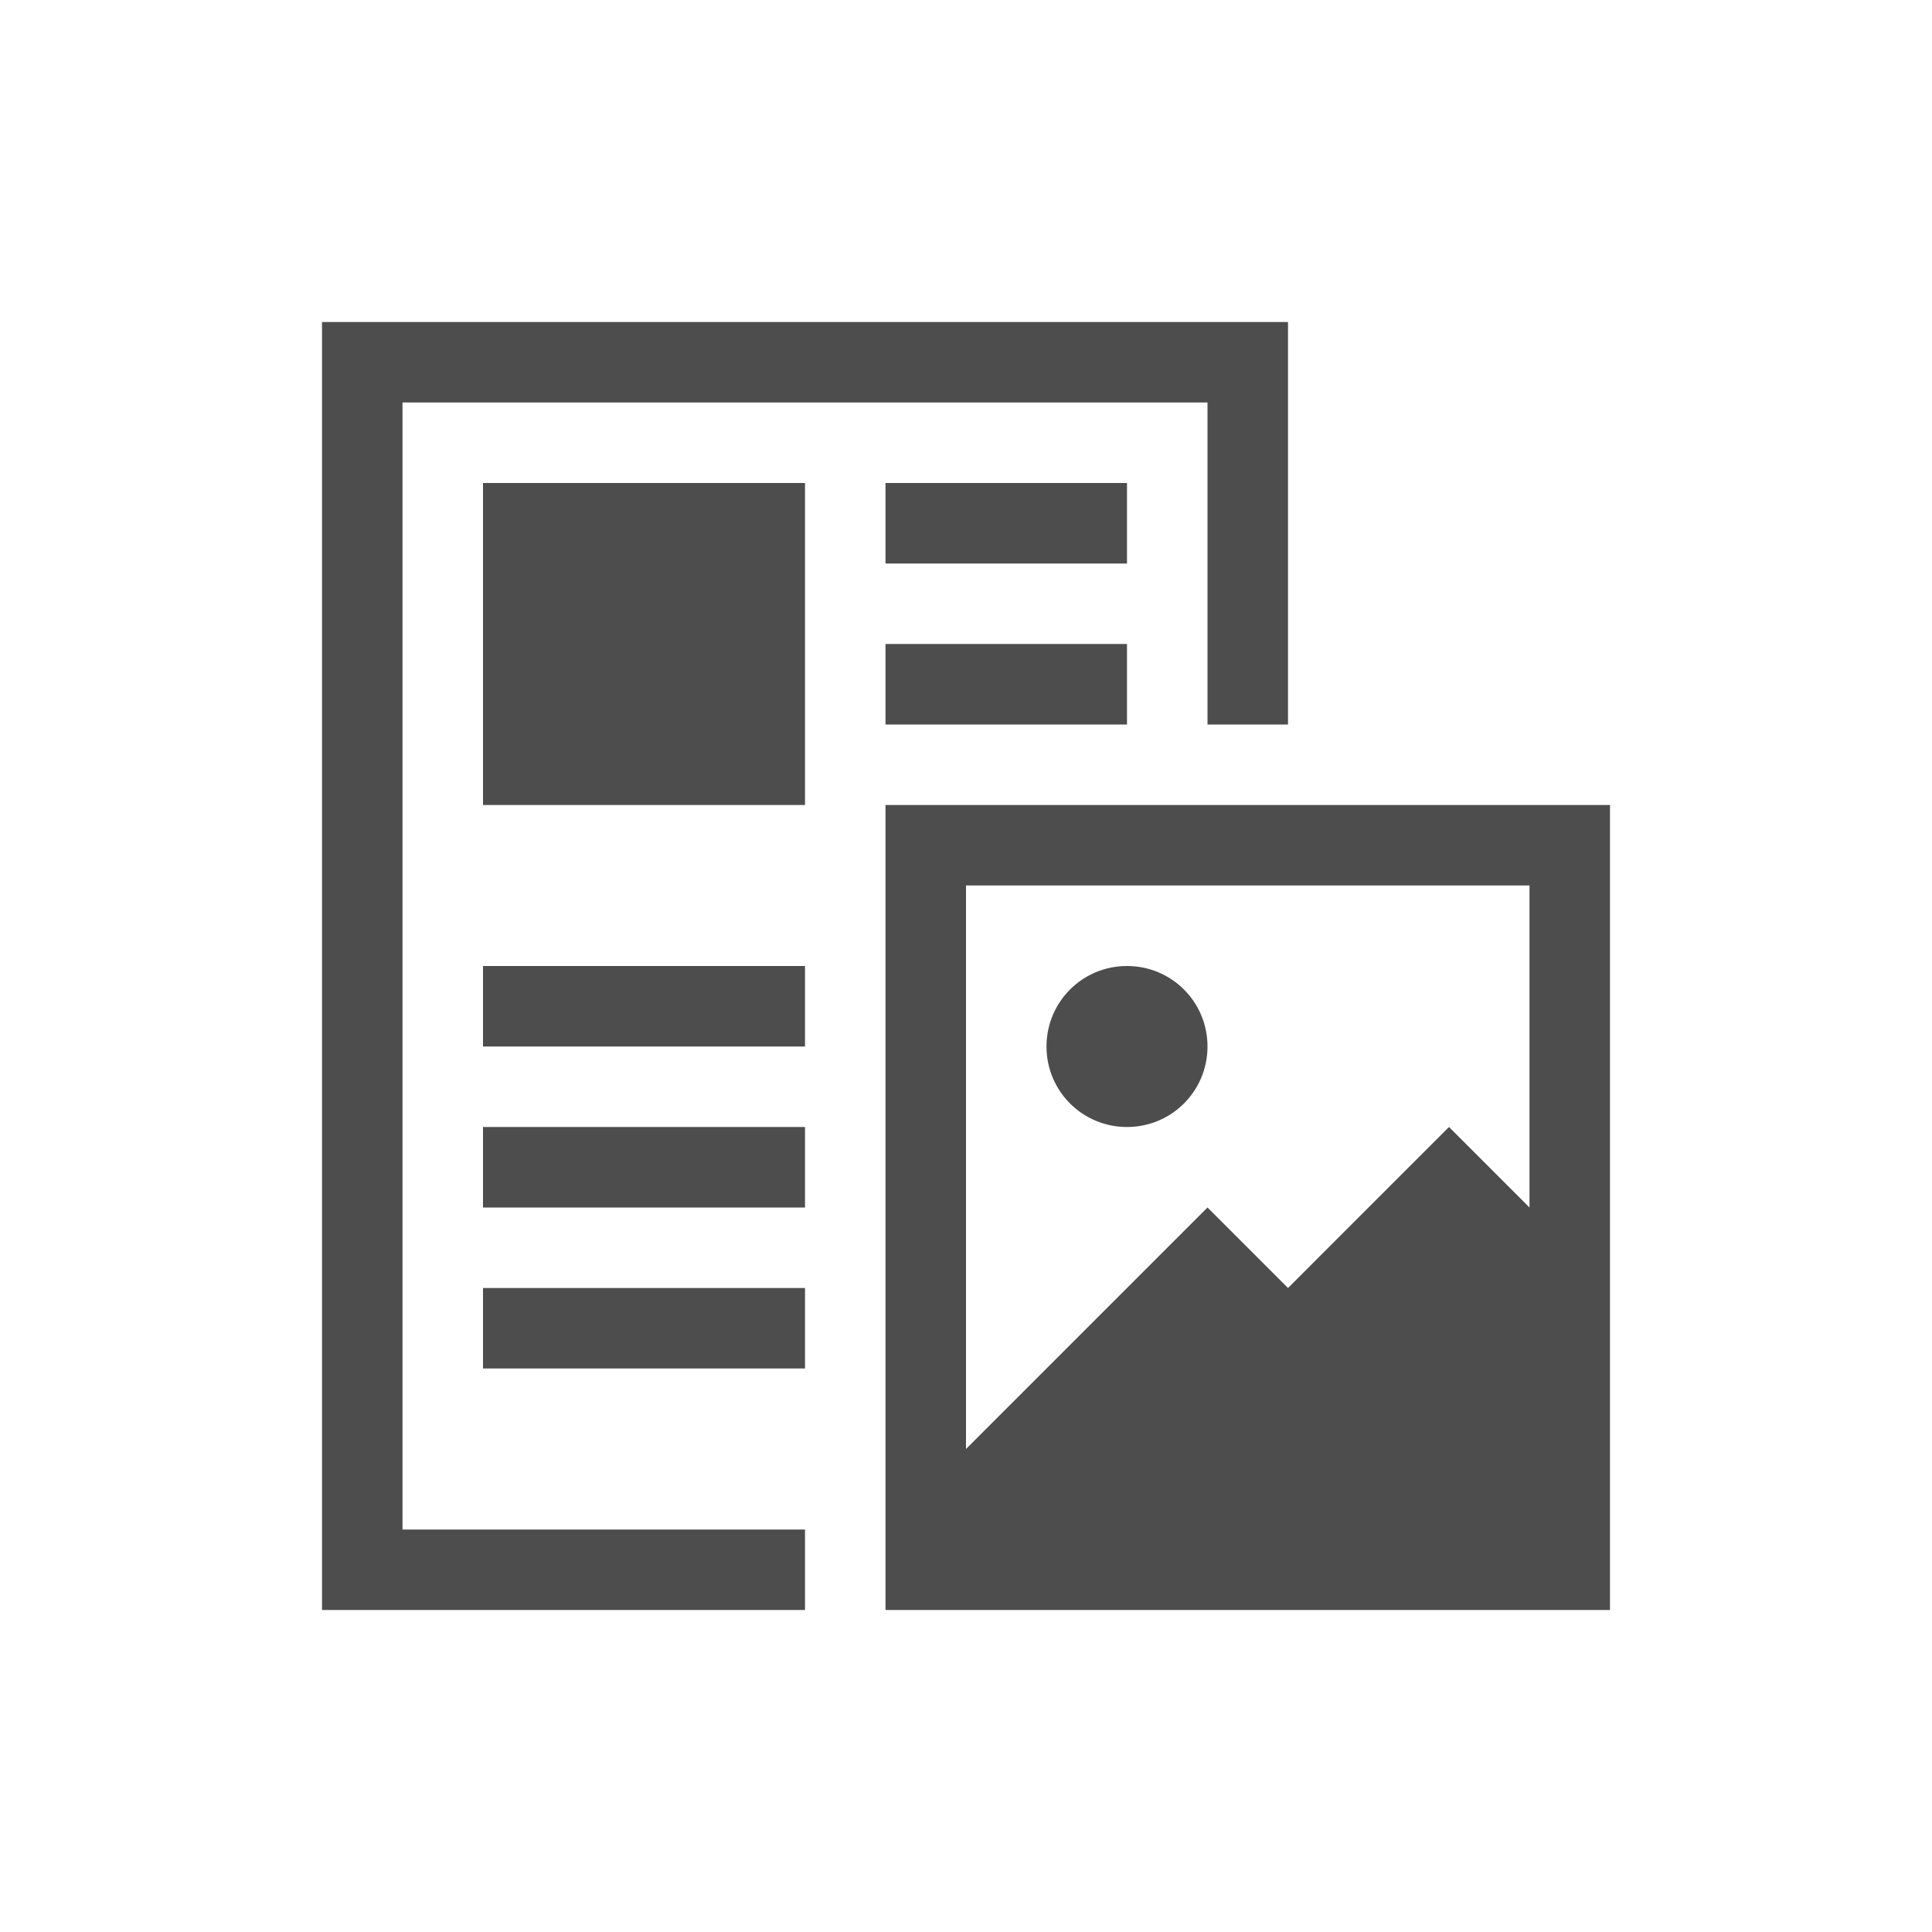
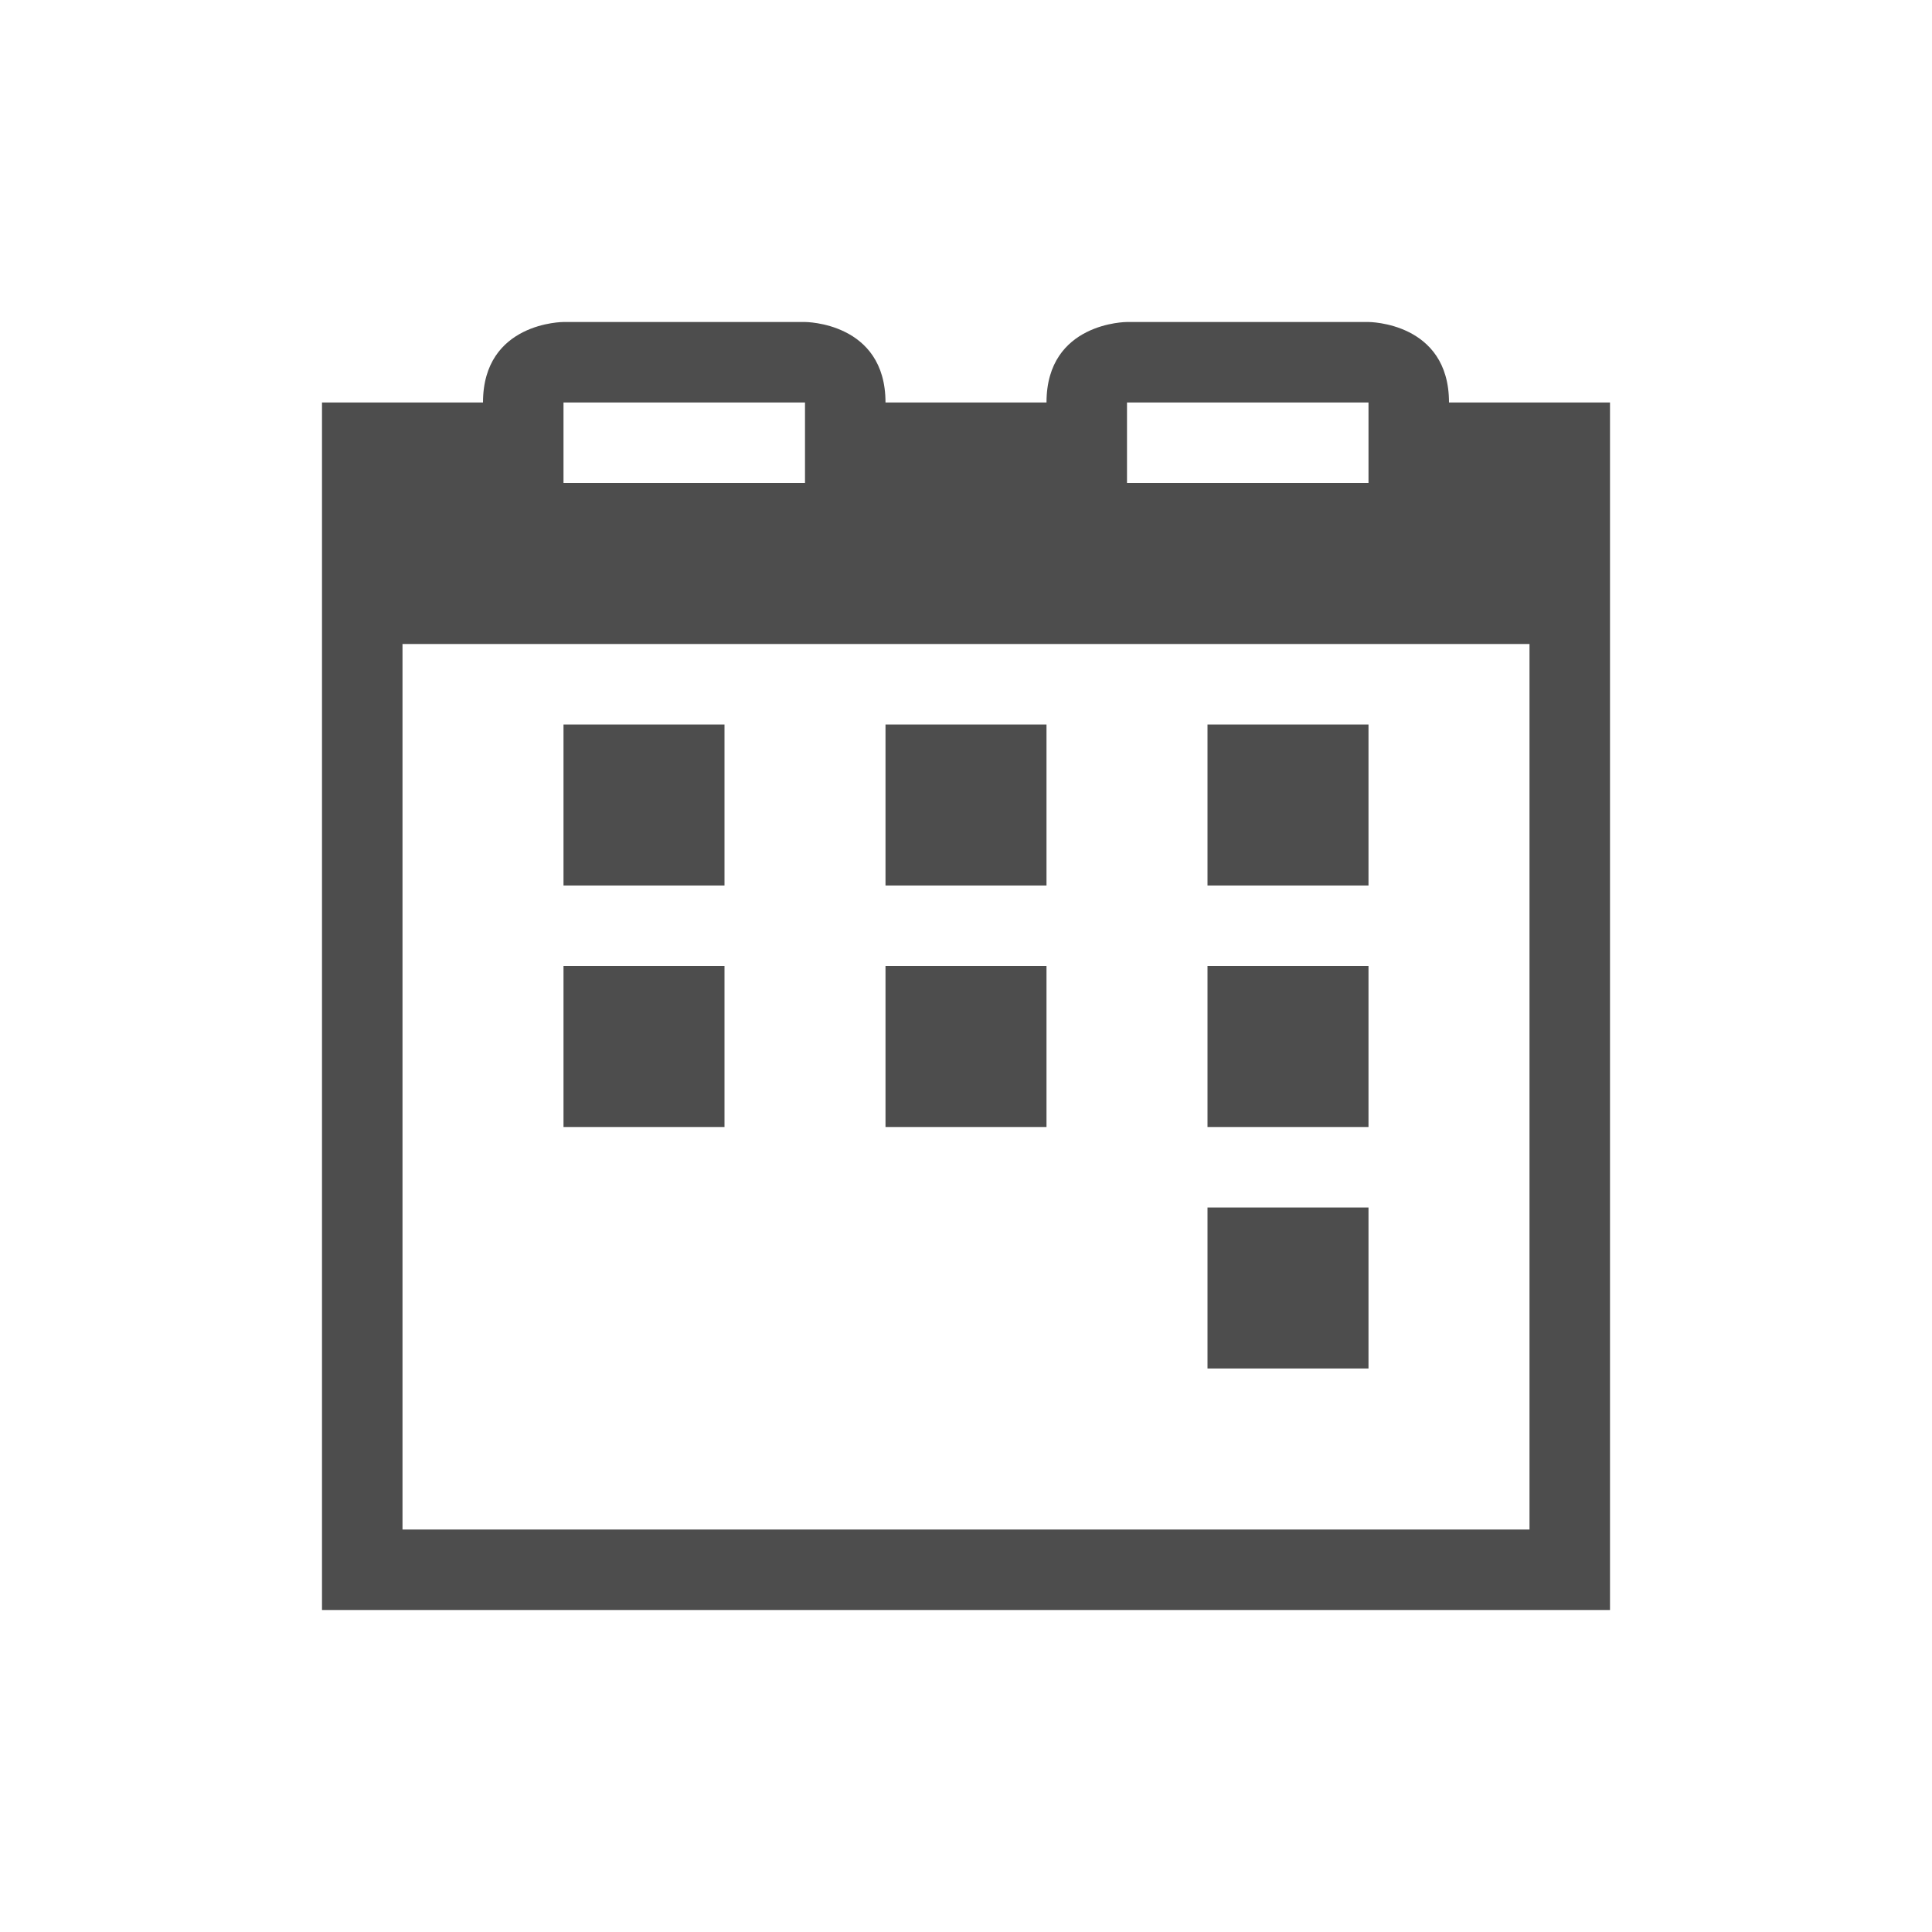
<svg xmlns="http://www.w3.org/2000/svg" viewBox="0 0 24 24">
  <defs id="defs3051">
    <style type="text/css" id="current-color-scheme">
      .ColorScheme-Text {
        color:#4d4d4d;
      }
      </style>
  </defs>
-   <path style="fill:currentColor;fill-opacity:1;stroke:none" d="M 4 4 L 4 20 L 5 20 L 10 20 L 10 19 L 5 19 L 5 5 L 15 5 L 15 9 L 16 9 L 16 4 L 5 4 L 4 4 z M 6 6 L 6 10 L 10 10 L 10 6 L 6 6 z M 11 6 L 11 7 L 14 7 L 14 6 L 11 6 z M 11 8 L 11 9 L 14 9 L 14 8 L 11 8 z M 11 10 L 11 11 L 11 20 L 12 20 L 20 20 L 20 18 L 20 10 L 12 10 L 11 10 z M 12 11 L 19 11 L 19 15 L 18 14 L 16 16 L 15 15 L 12 18 L 12 11 z M 6 12 L 6 13 L 10 13 L 10 12 L 6 12 z M 14 12 C 13.446 12 13 12.446 13 13 C 13 13.554 13.446 14 14 14 C 14.554 14 15 13.554 15 13 C 15 12.446 14.554 12 14 12 z M 6 14 L 6 15 L 10 15 L 10 14 L 6 14 z M 6 16 L 6 17 L 10 17 L 10 16 L 6 16 z " class="ColorScheme-Text" />
+   <path style="fill:currentColor;fill-opacity:1;stroke:none" d="m 7,4 c 0,0 -1,-3e-5 -1,1 l -2,0 0,3 0,11 0,1 16,0 0,-1 0,-11 0,-3 -2,0 C 18,4 17,4 17,4 l -3,0 c 0,0 -1,-3e-5 -1,1 L 11,5 C 11,4 10,4 10,4 L 7,4 Z m 0,1 3,0 0,1 -3,0 0,-1 z m 7,0 3,0 0,1 -3,0 0,-1 z M 5,8 19,8 19,19 5,19 5,8 Z m 2,1 0,2 2,0 0,-2 -2,0 z m 4,0 0,2 2,0 0,-2 -2,0 z m 4,0 0,2 2,0 0,-2 -2,0 z m -8,3 0,2 2,0 0,-2 -2,0 z m 4,0 0,2 2,0 0,-2 -2,0 z m 4,0 0,2 2,0 0,-2 -2,0 z m 0,3 0,2 2,0 0,-2 -2,0 z" class="ColorScheme-Text" />
</svg>
